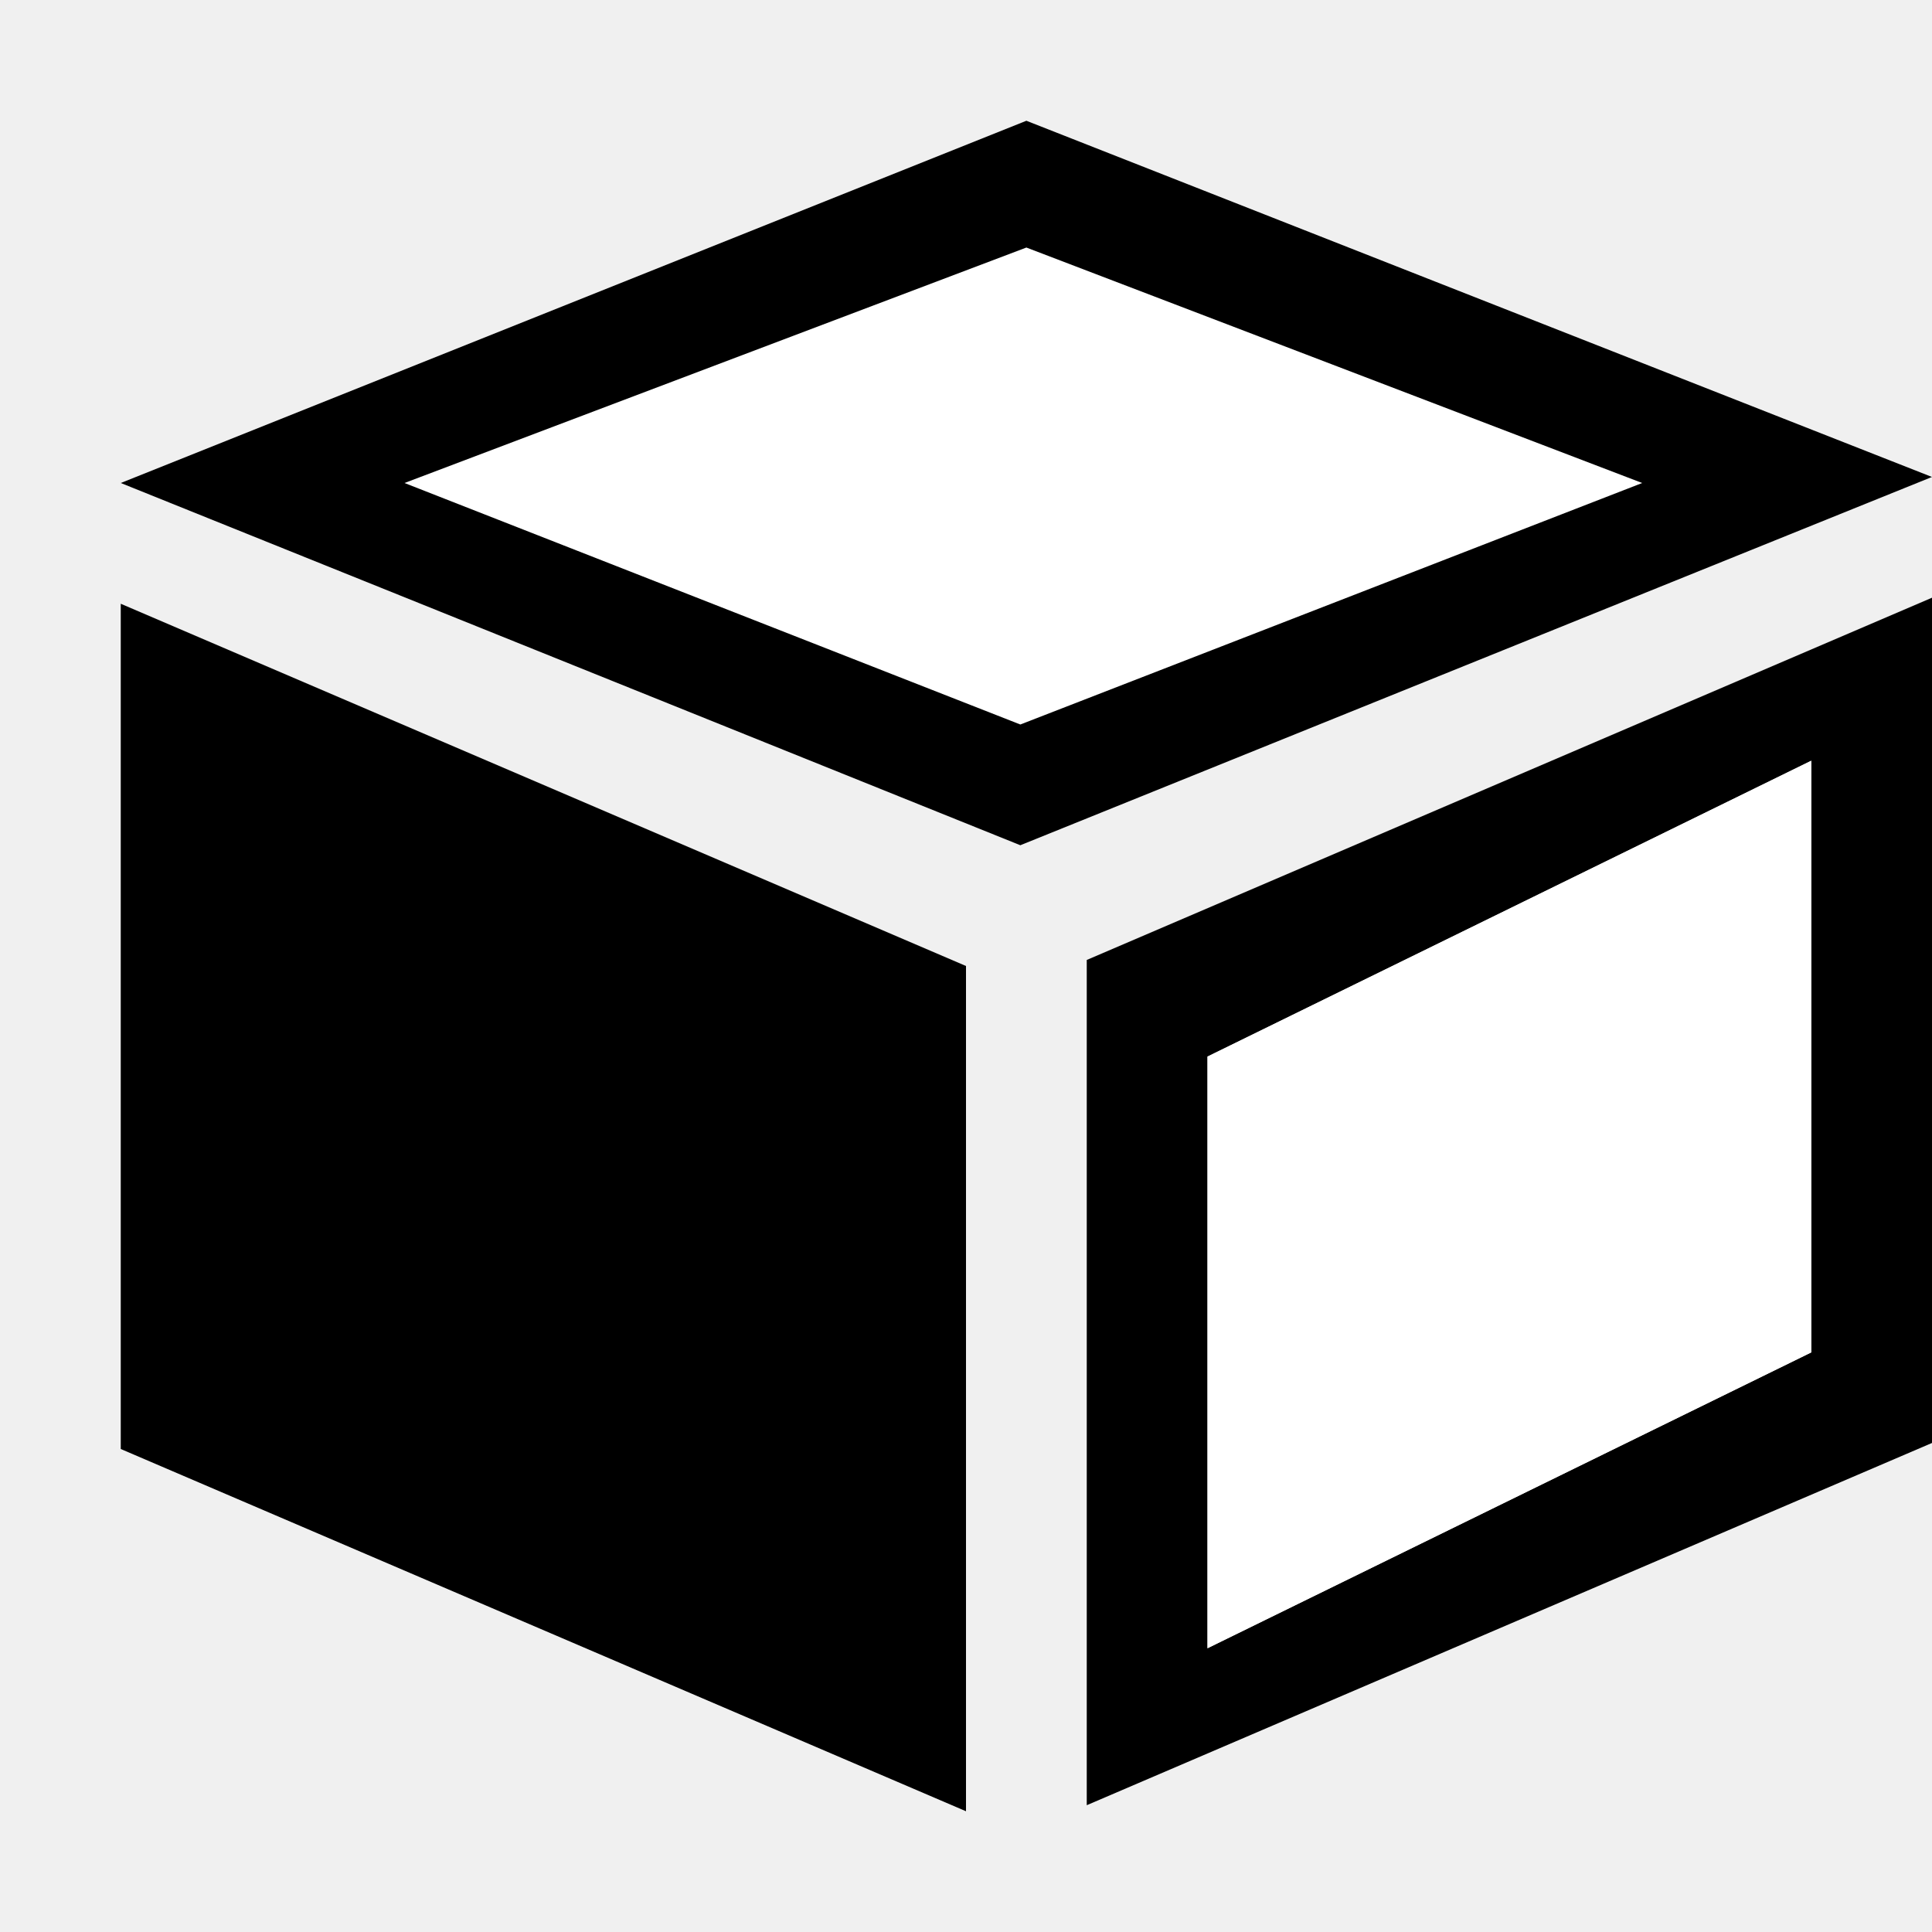
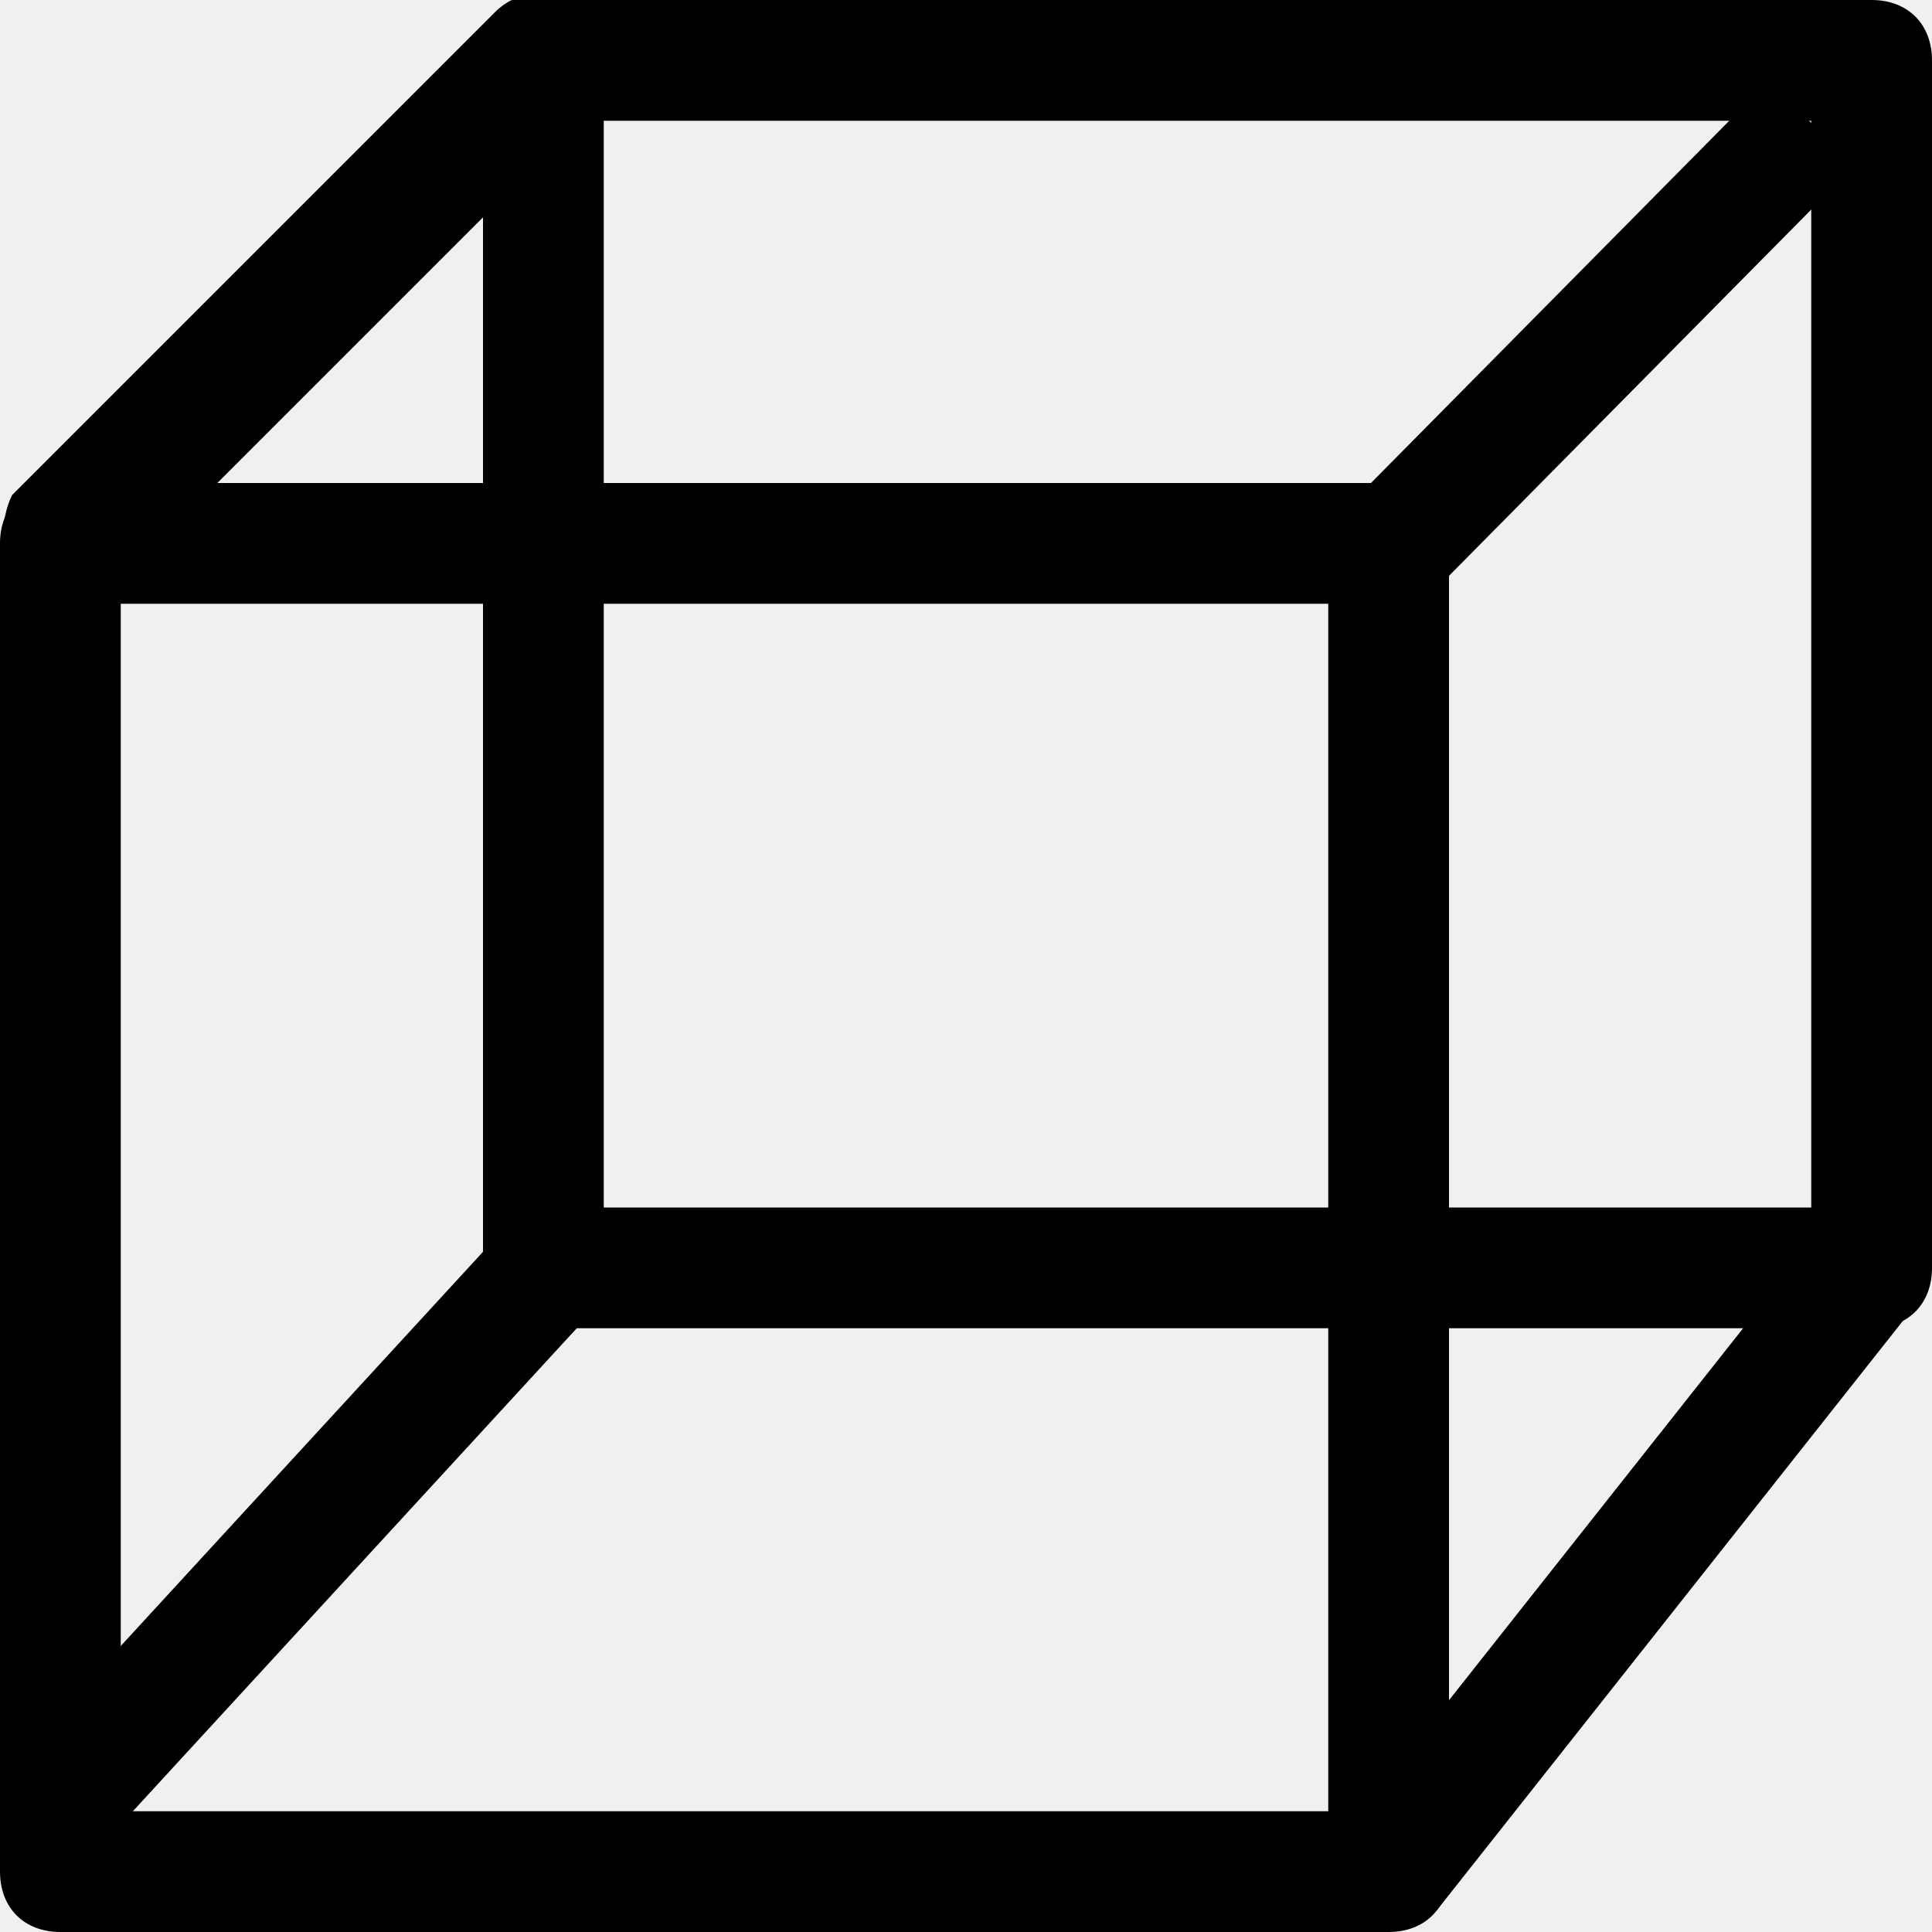
- <svg xmlns="http://www.w3.org/2000/svg" version="1.1" x="0px" y="0px" width="32px" height="32px" viewBox="0 0 32 32" enable-background="new 0 0 32 32" xml:space="preserve">
-   <g id="grid">
- </g>
-   <g id="dimensions">
-     <path fill="#FFFFFF" d="M17,2L2,8l14.9,6L32,7.9L17,2L17,2z" />
-     <polygon points="16,30 2,24 2,10 16,16  " />
-     <path d="M30,12.6v9.8l-10,4.9v-9.8L30,12.6 M32,9.9l-14,6v14l14-6V9.9L32,9.9z" />
-     <path fill="#FFFFFF" d="M30,12.6v9.8l-10,4.9v-9.8L30,12.6" />
-     <path fill="none" stroke="#000000" stroke-width="2" stroke-miterlimit="10" d="M30,8" />
-     <path fill="none" stroke="#000000" stroke-width="2" stroke-miterlimit="10" d="M4,8" />
-     <path d="M17,4.1L27.2,8l-10.3,4L6.7,8L17,4.1 M17,2L2,8l14.9,6L32,7.9L17,2L17,2z" />
+ <svg xmlns="http://www.w3.org/2000/svg" version="1.1" baseProfile="tiny" id="Layer_1" x="0px" y="0px" viewBox="0 0 16 16" xml:space="preserve">
+   <g>
+     <g>
+       <path d="M11.5,16h-11C0.2,16,0,15.8,0,15.5v-11C0,4.2,0.2,4,0.5,4h11C11.8,4,12,4.2,12,4.5v11C12,15.8,11.8,16,11.5,16z M1,15h10    V5H1V15z" />
+     </g>
+     <g>
+       <path d="M15.5,11h-11C4.2,11,4,10.8,4,10.5v-10C4,0.2,4.2,0,4.5,0h11C15.8,0,16,0.2,16,0.5v10C16,10.8,15.8,11,15.5,11z M5,10h10    V1H5V10z" />
+     </g>
+     <g>
+       <rect x="2" y="9.7" transform="matrix(0.7363 0.6767 -0.6767 0.7363 9.2961 1.6487)" width="1" height="6" />
+     </g>
+     <g>
+       <rect x="13" y="9.8" transform="matrix(0.7844 0.6203 -0.6203 0.7844 10.9625 -5.5666)" width="1" height="6.4" />
+     </g>
+     <g>
+       <path d="M0.5,5c-0.1,0-0.3,0-0.4-0.1C0,4.6,0,4.3,0.1,4.1l4-4c0.2-0.2,0.5-0.2,0.7,0C5,0.3,5,0.7,4.9,0.9l-4,4    C0.8,4.9,0.6,5,0.5,5z" />
+     </g>
+     <g>
+       <rect x="12.8" y="0.3" transform="matrix(0.711 0.7032 -0.7032 0.711 5.7581 -8.5448)" width="1" height="4.9" />
+     </g>
  </g>
</svg>
